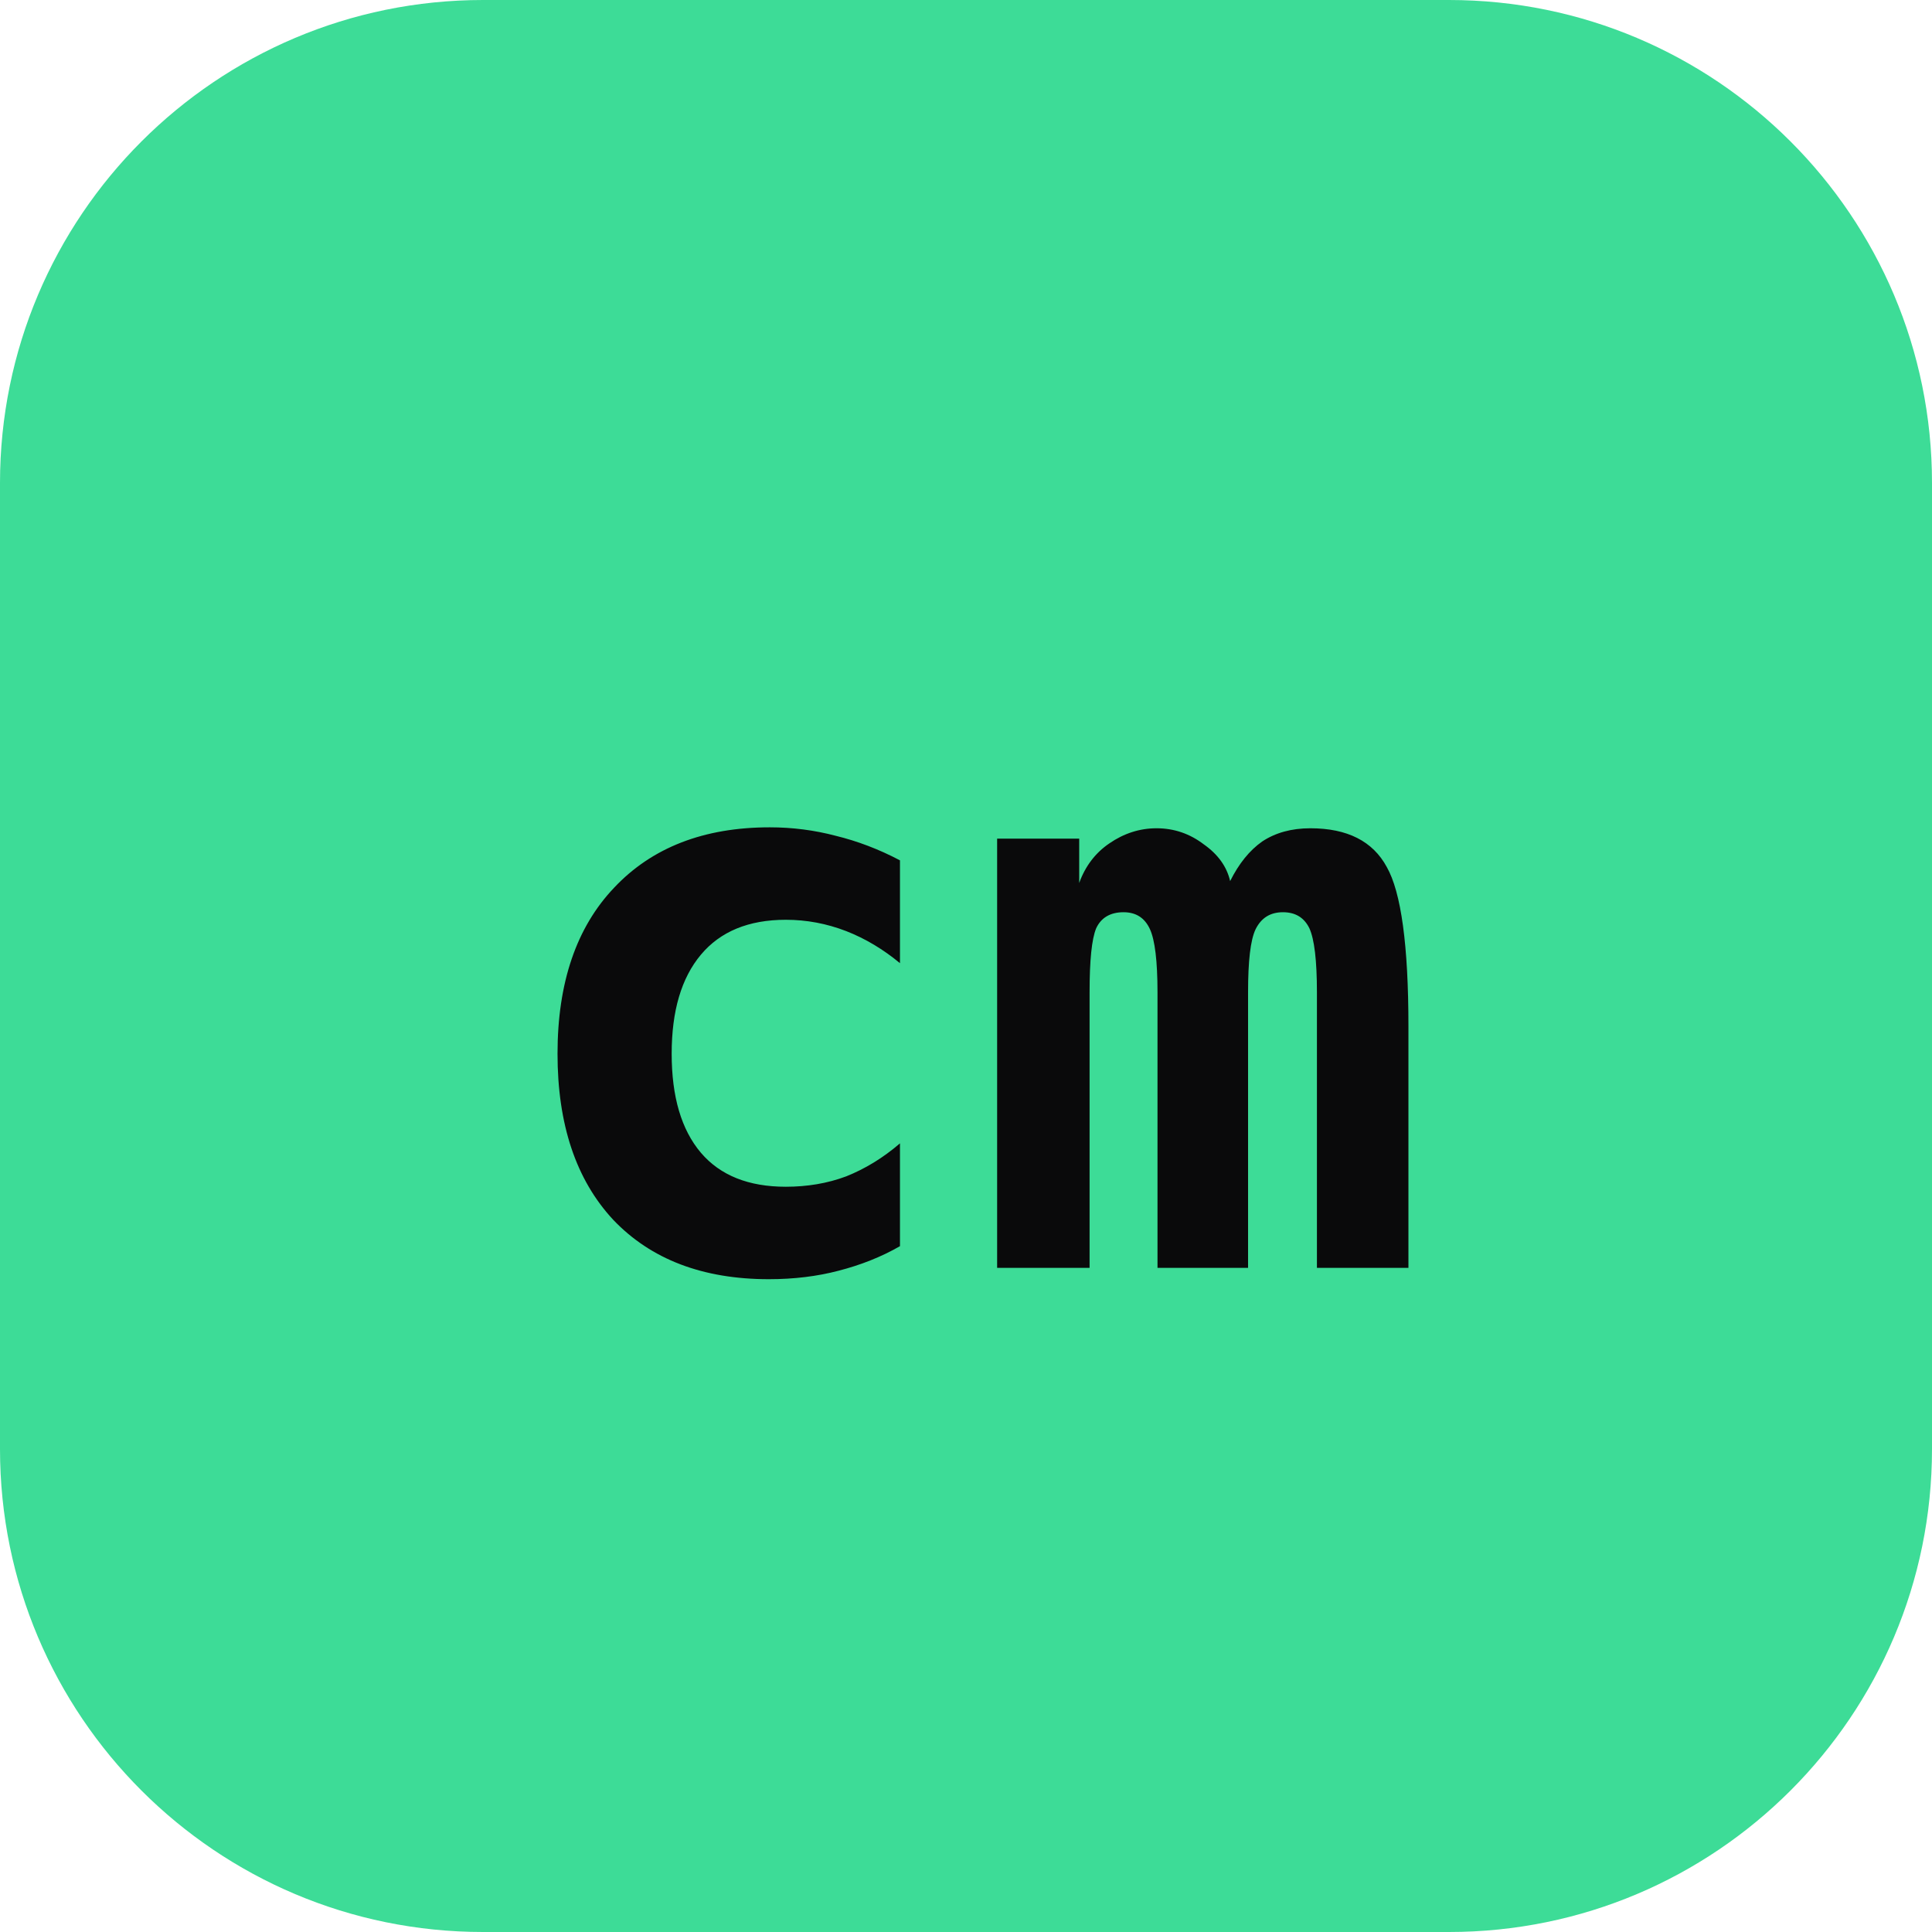
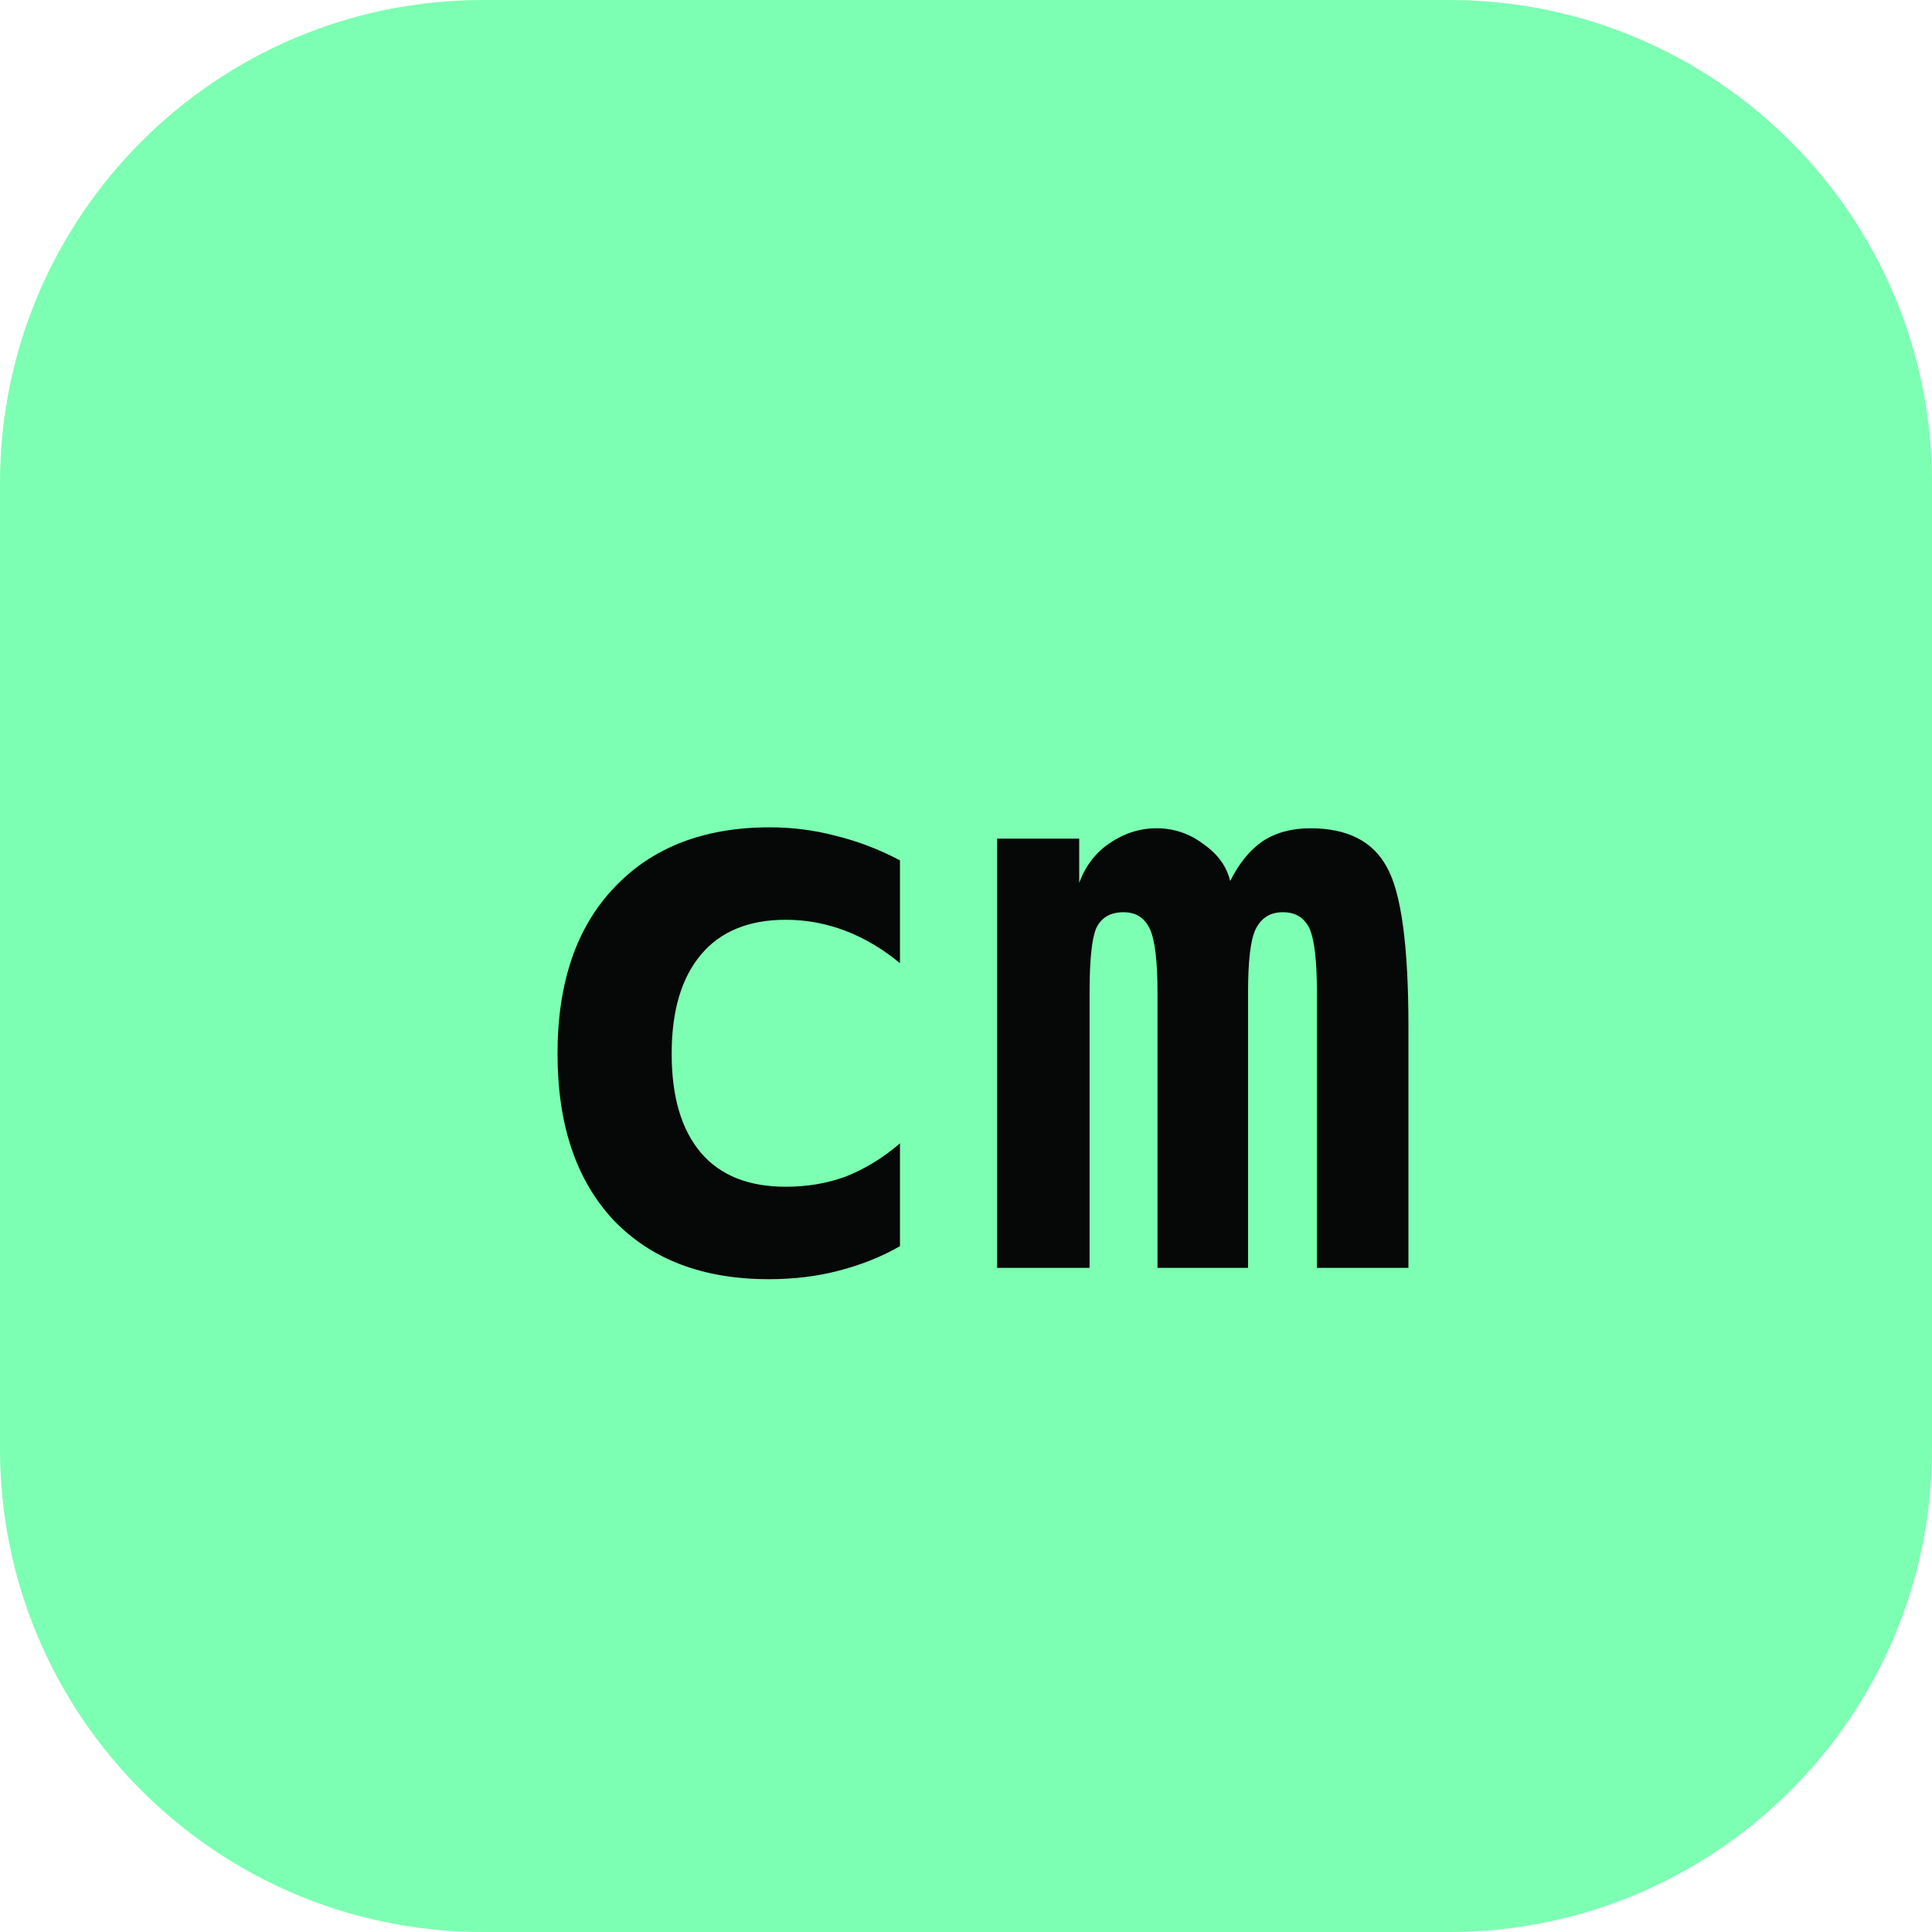
<svg xmlns="http://www.w3.org/2000/svg" viewBox="0 0 32 32">
-   <rect width="32" height="32" rx="8" fill="#3ddc97" />
-   <text x="16" y="21" font-family="ui-monospace,monospace" font-size="13" font-weight="700" text-anchor="middle" fill="#0a0a0b">cm</text>
+   <rect width="32" height="32" rx="8" fill="#7cffb2" />
+   <text x="16" y="21" font-family="ui-monospace,monospace" font-size="13" font-weight="700" text-anchor="middle" fill="#050806">cm</text>
</svg>
